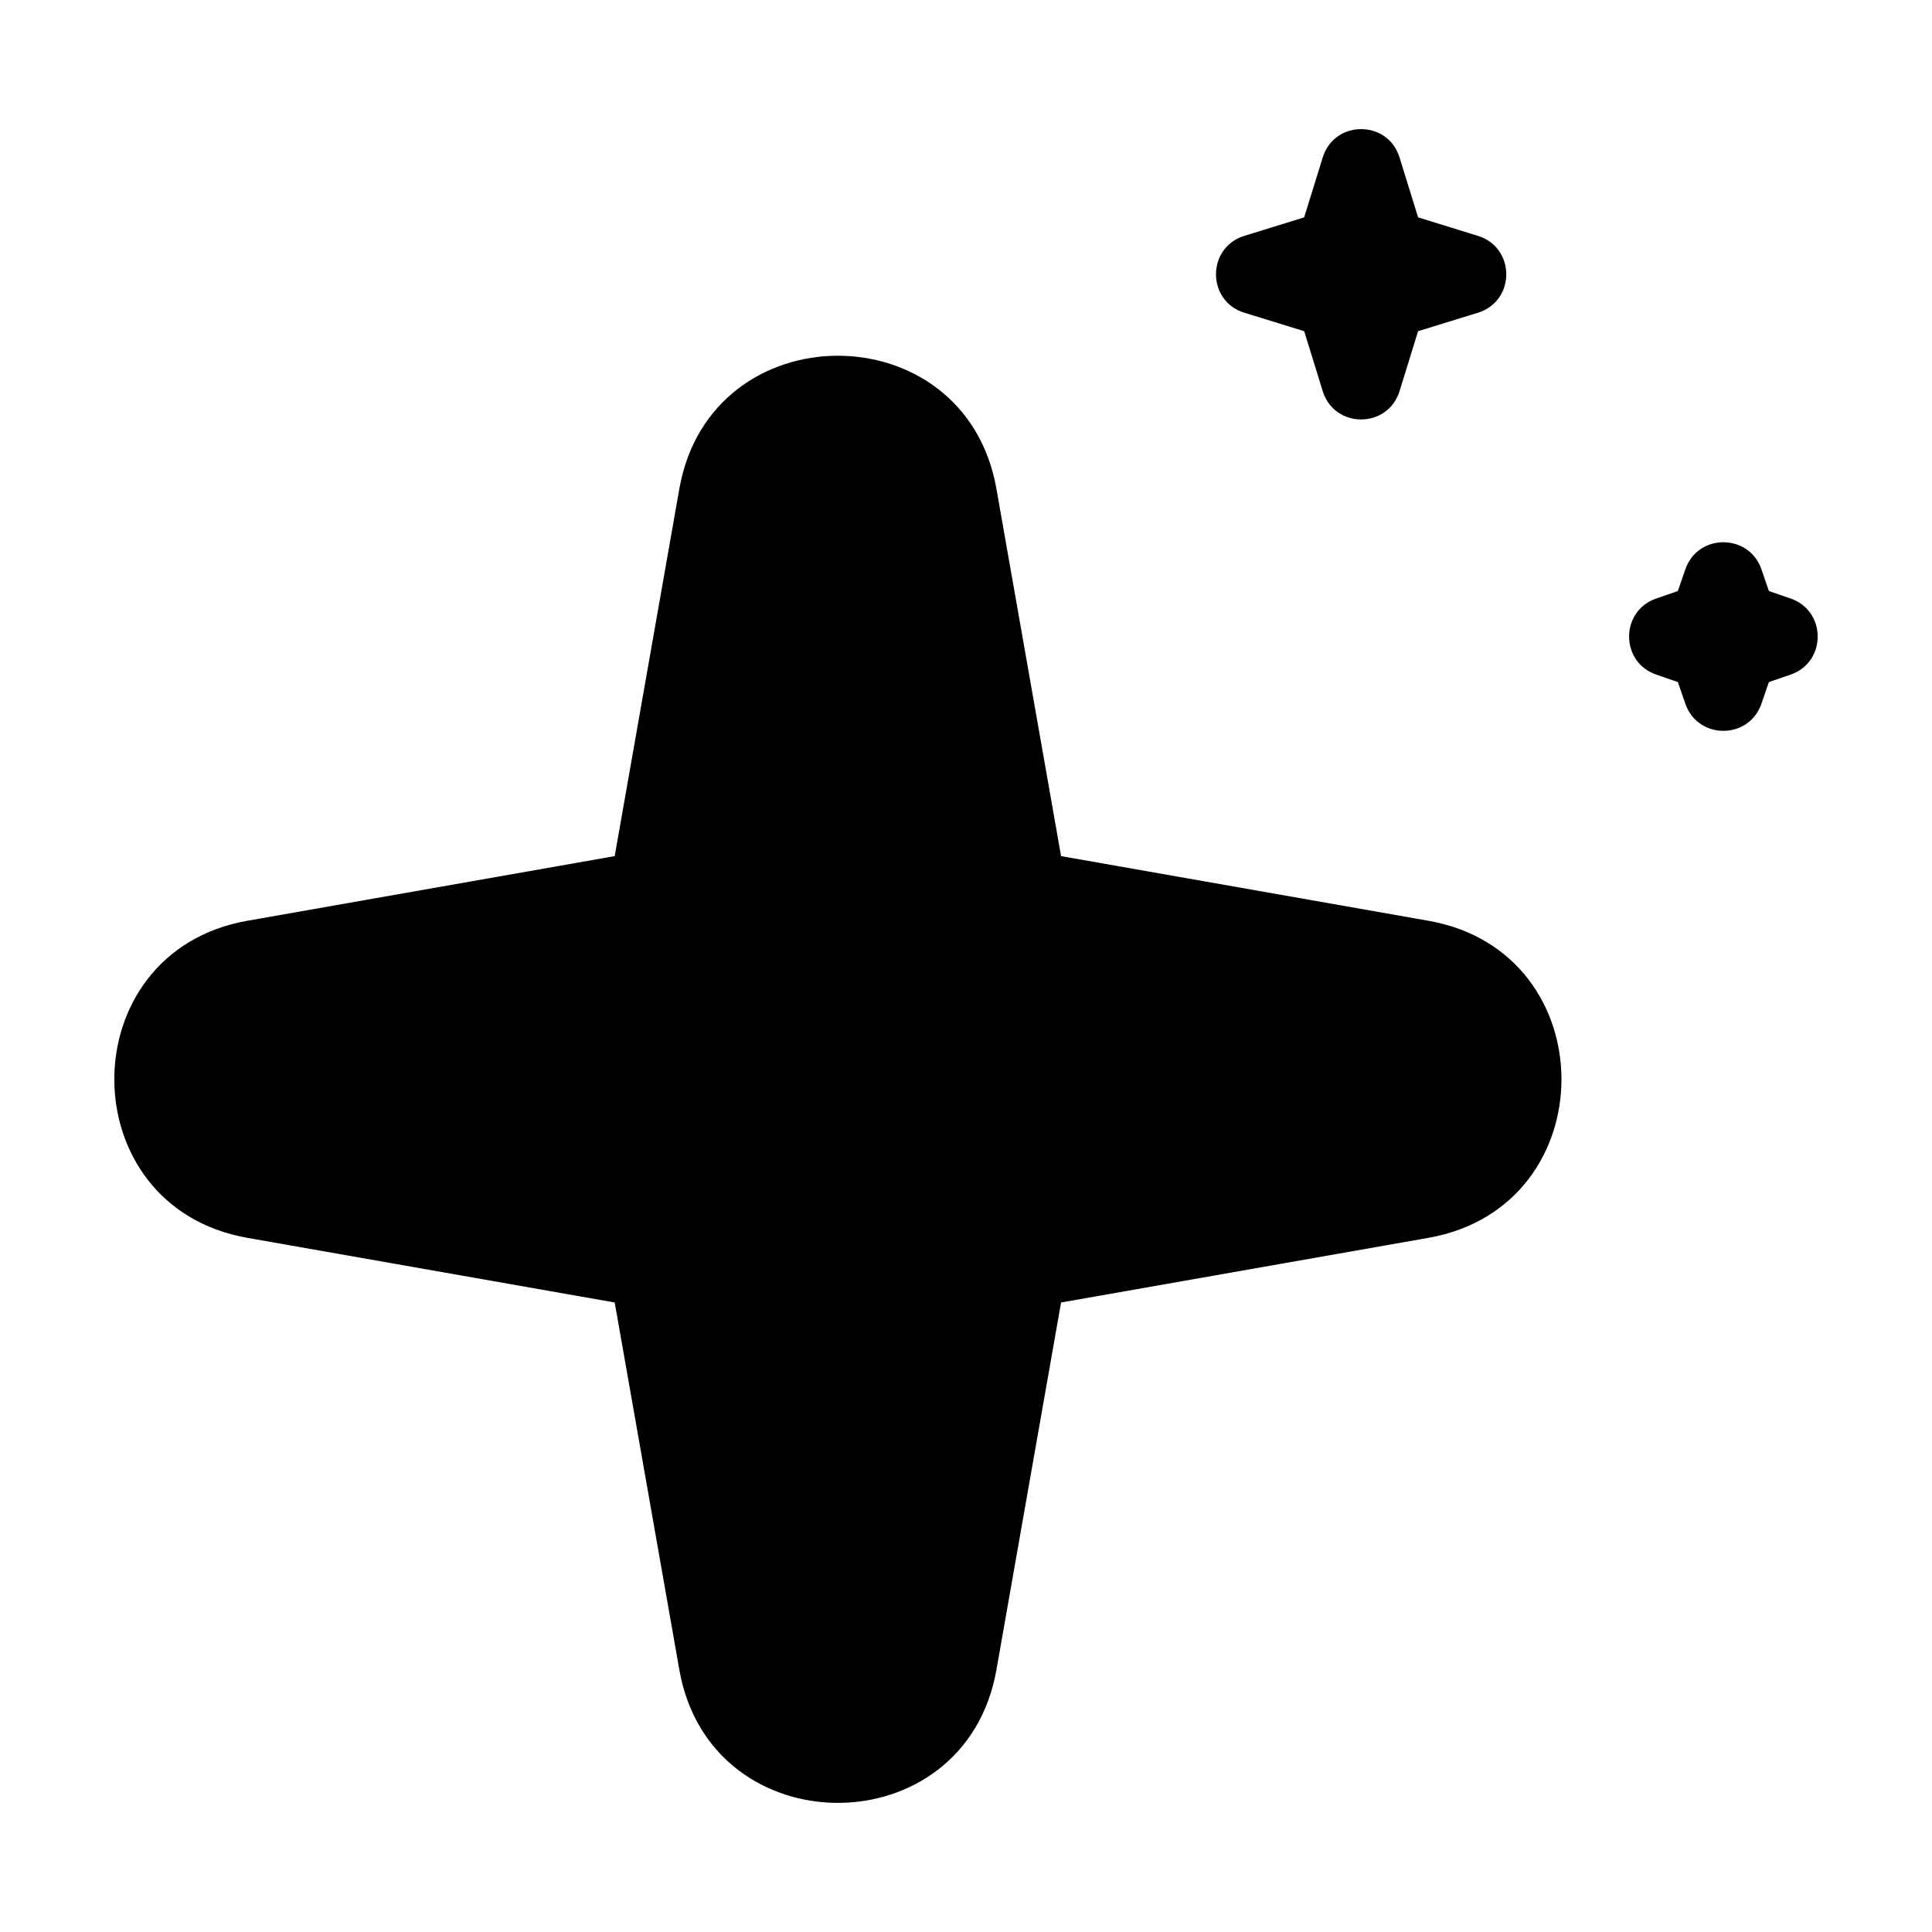
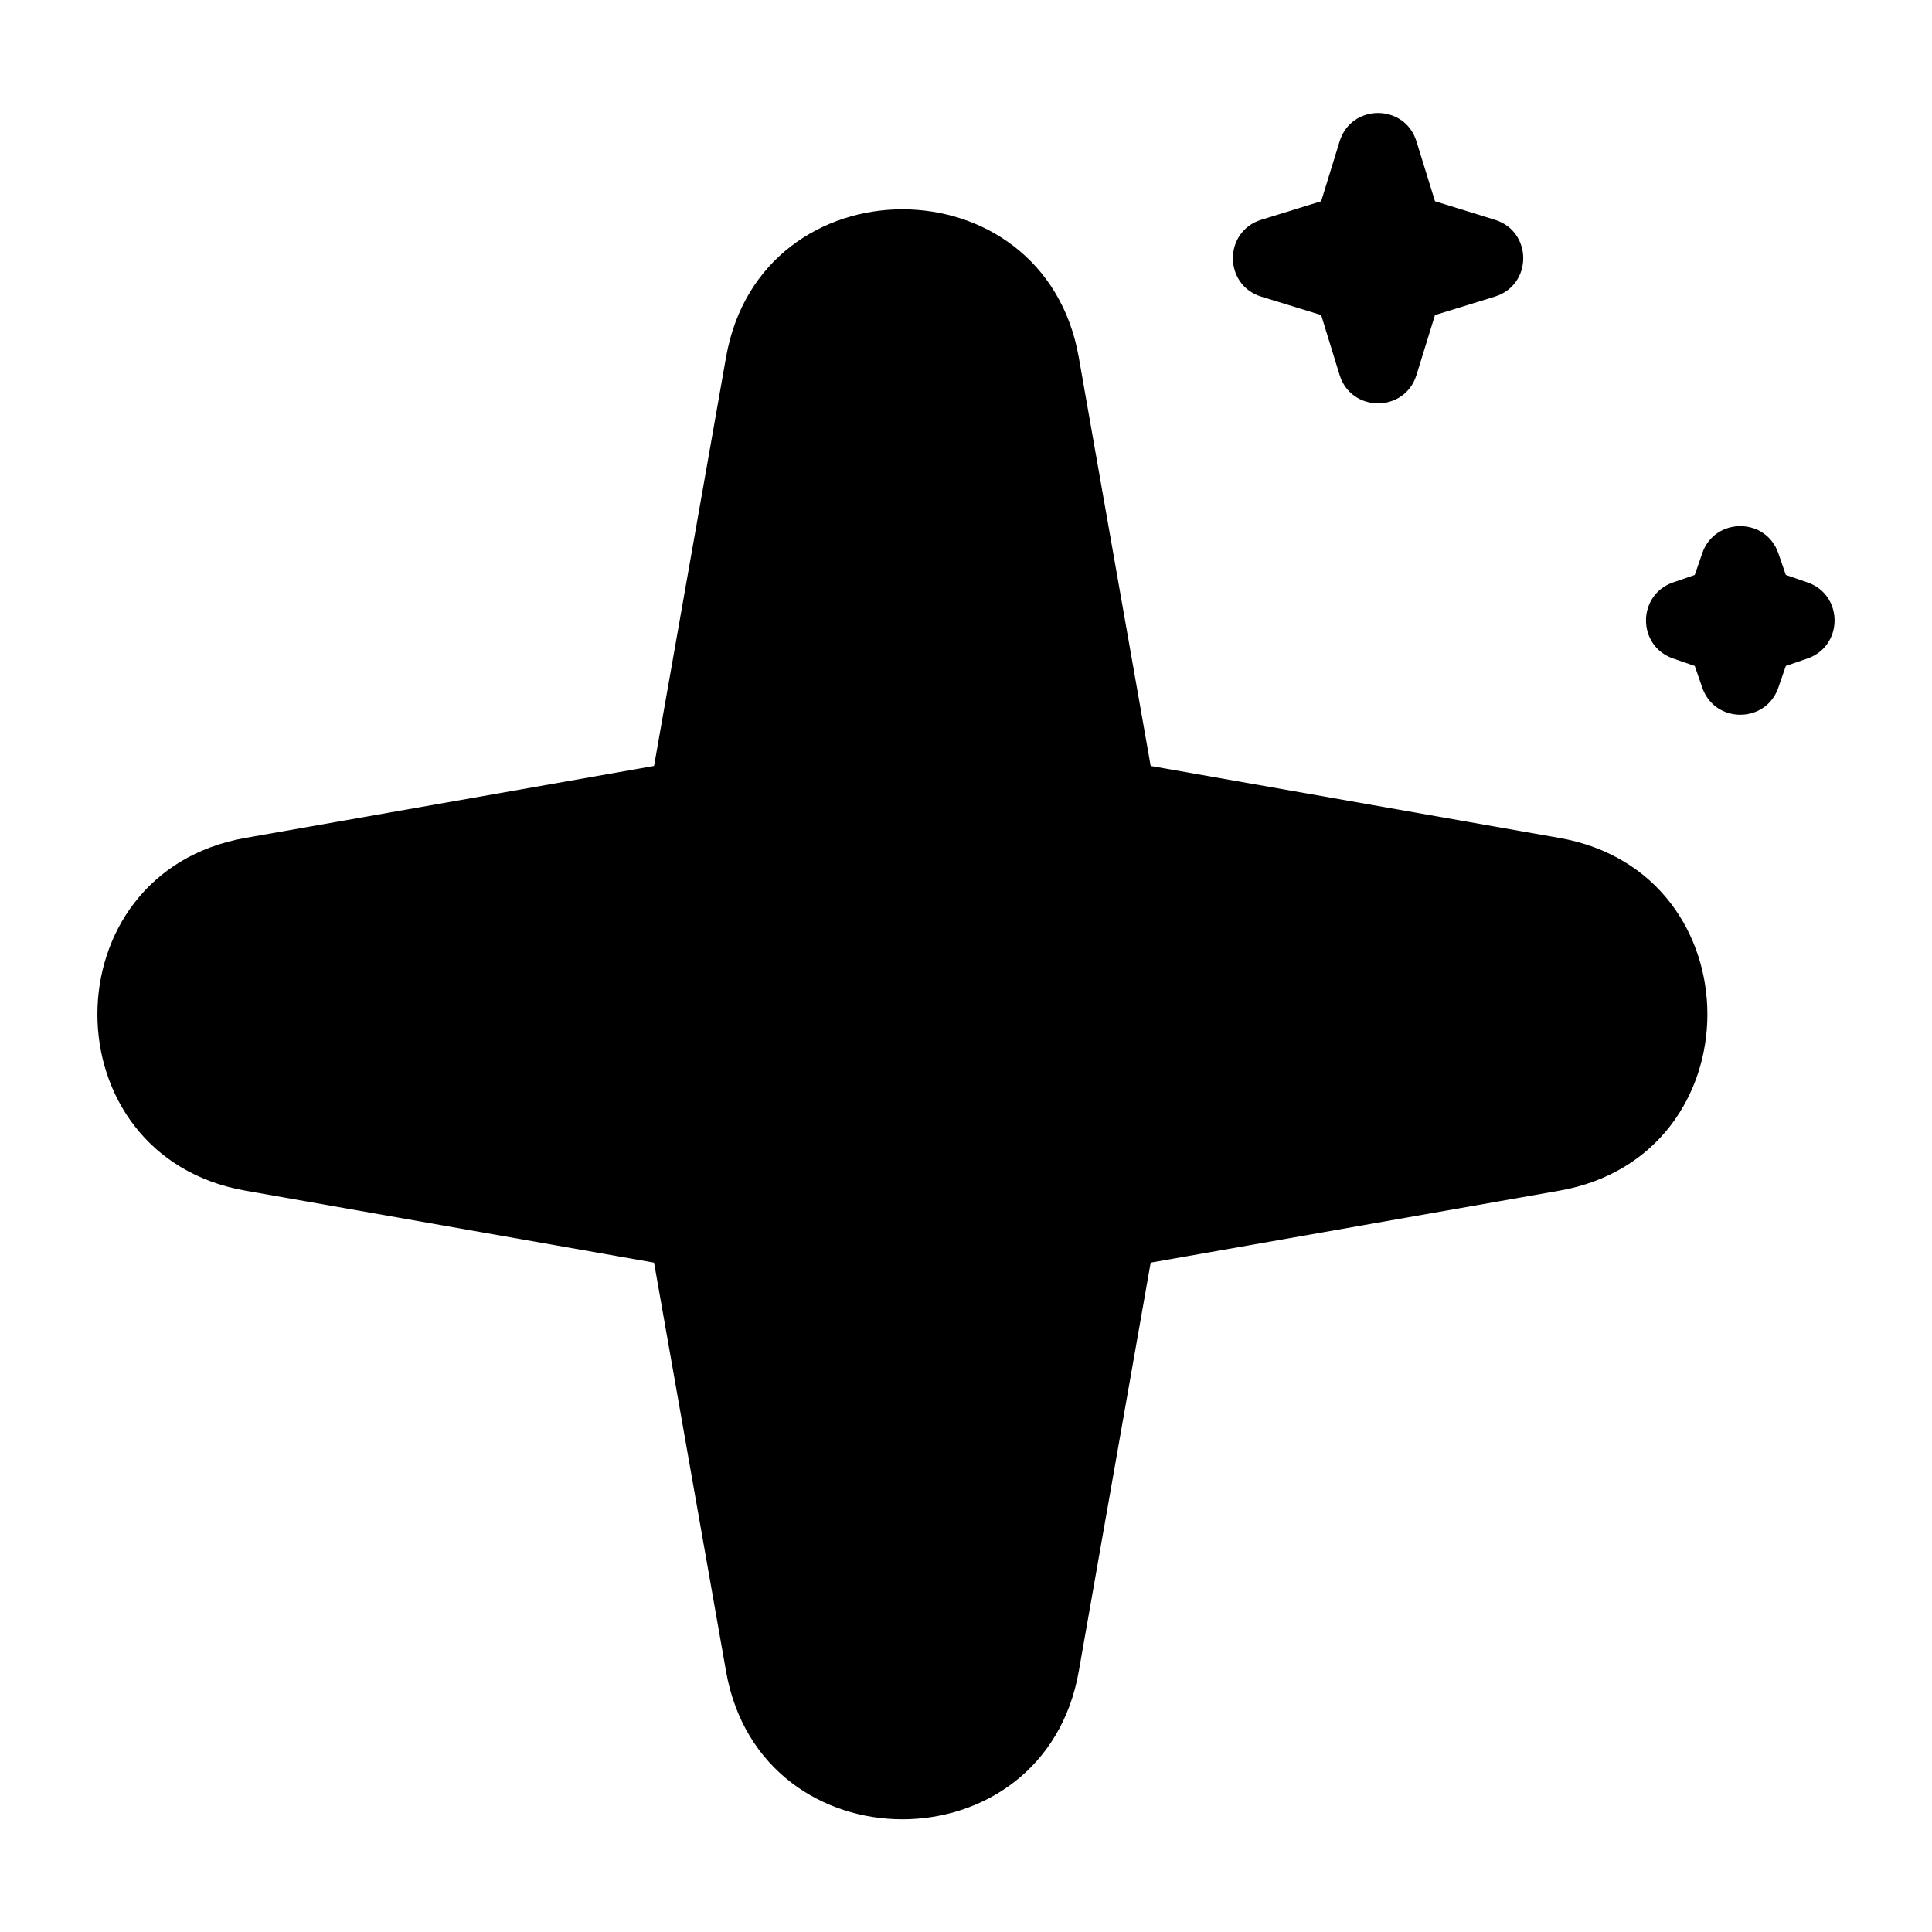
<svg xmlns="http://www.w3.org/2000/svg" width="24" height="24" viewBox="0 0 24 24" fill="none">
-   <path d="M12.378 6.072L13.181 10.635L17.744 11.438C19.948 11.826 19.948 14.989 17.744 15.377L13.181 16.18L12.378 20.743C11.99 22.947 8.827 22.947 8.439 20.743L7.636 16.18L3.073 15.377C0.869 14.989 0.869 11.826 3.073 11.438L7.636 10.635L8.439 6.072C8.827 3.868 11.99 3.868 12.378 6.072Z" fill="currentColor" />
-   <path d="M17.386 1.957L17.616 2.7L18.359 2.93C18.829 3.075 18.829 3.74 18.359 3.885L17.616 4.114L17.386 4.858C17.241 5.328 16.576 5.328 16.431 4.858L16.201 4.114L15.458 3.885C14.988 3.74 14.988 3.075 15.458 2.93L16.201 2.7L16.431 1.957C16.576 1.486 17.241 1.486 17.386 1.957ZM21.881 7.072L21.974 7.342L22.244 7.435C22.692 7.59 22.692 8.225 22.244 8.38L21.974 8.473L21.881 8.742C21.726 9.191 21.091 9.191 20.936 8.742L20.843 8.473L20.574 8.38C20.125 8.225 20.125 7.59 20.574 7.435L20.843 7.342L20.936 7.072C21.091 6.624 21.726 6.624 21.881 7.072Z" fill="currentColor" />
+   <path d="M13.401 4.439L14.294 9.515L19.37 10.409C21.823 10.84 21.823 14.36 19.37 14.791L14.294 15.685L13.401 20.761C12.97 23.213 9.45 23.213 9.019 20.761L8.125 15.685L3.049 14.791C0.597 14.36 0.597 10.84 3.049 10.409L8.125 9.515L9.019 4.439C9.45 1.987 12.97 1.987 13.401 4.439Z" fill="currentColor" />
+   <path d="M17.596 1.757L17.826 2.5L18.569 2.73C19.04 2.875 19.04 3.54 18.569 3.685L17.826 3.914L17.596 4.658C17.451 5.128 16.786 5.128 16.641 4.658L16.412 3.914L15.668 3.685C15.198 3.54 15.198 2.875 15.668 2.73L16.412 2.5L16.641 1.757C16.786 1.286 17.451 1.286 17.596 1.757ZM22.091 6.872L22.184 7.142L22.453 7.235C22.902 7.39 22.902 8.025 22.453 8.18L22.184 8.273L22.091 8.542C21.936 8.991 21.301 8.991 21.146 8.542L21.053 8.273L20.784 8.18C20.335 8.025 20.335 7.39 20.784 7.235L21.053 7.142L21.146 6.872C21.301 6.424 21.936 6.424 22.091 6.872Z" fill="currentColor" />
</svg>
